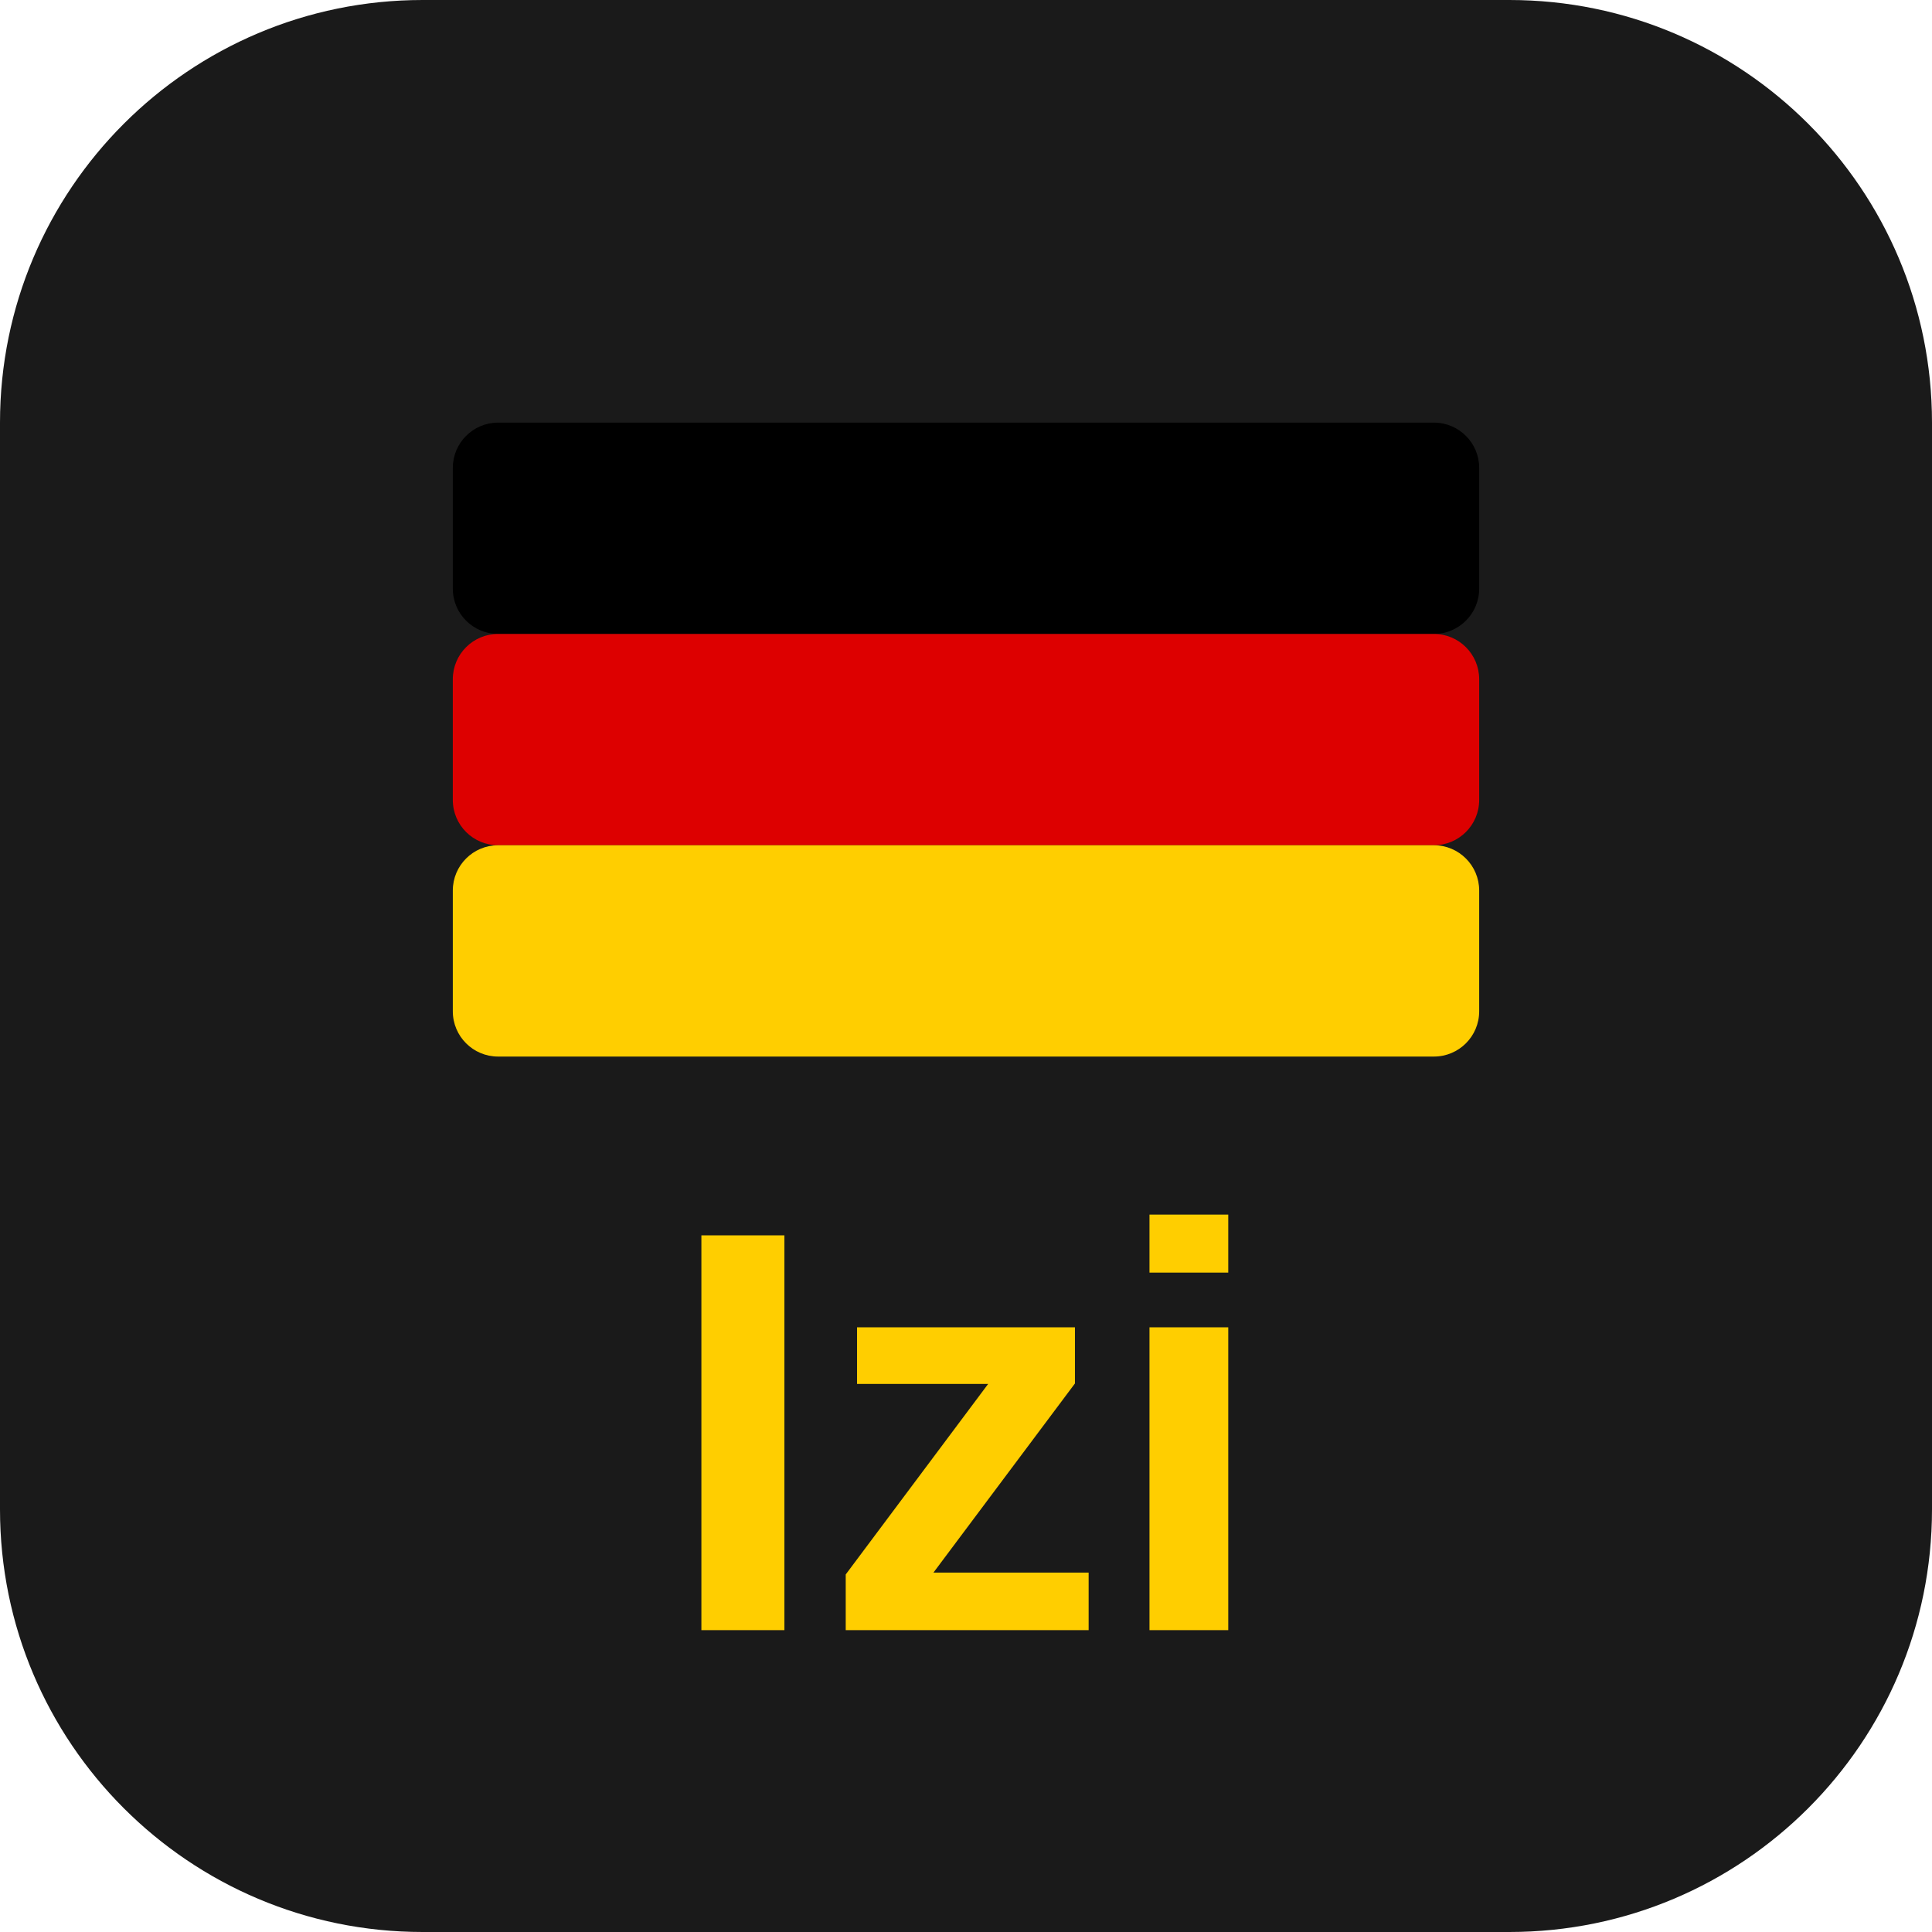
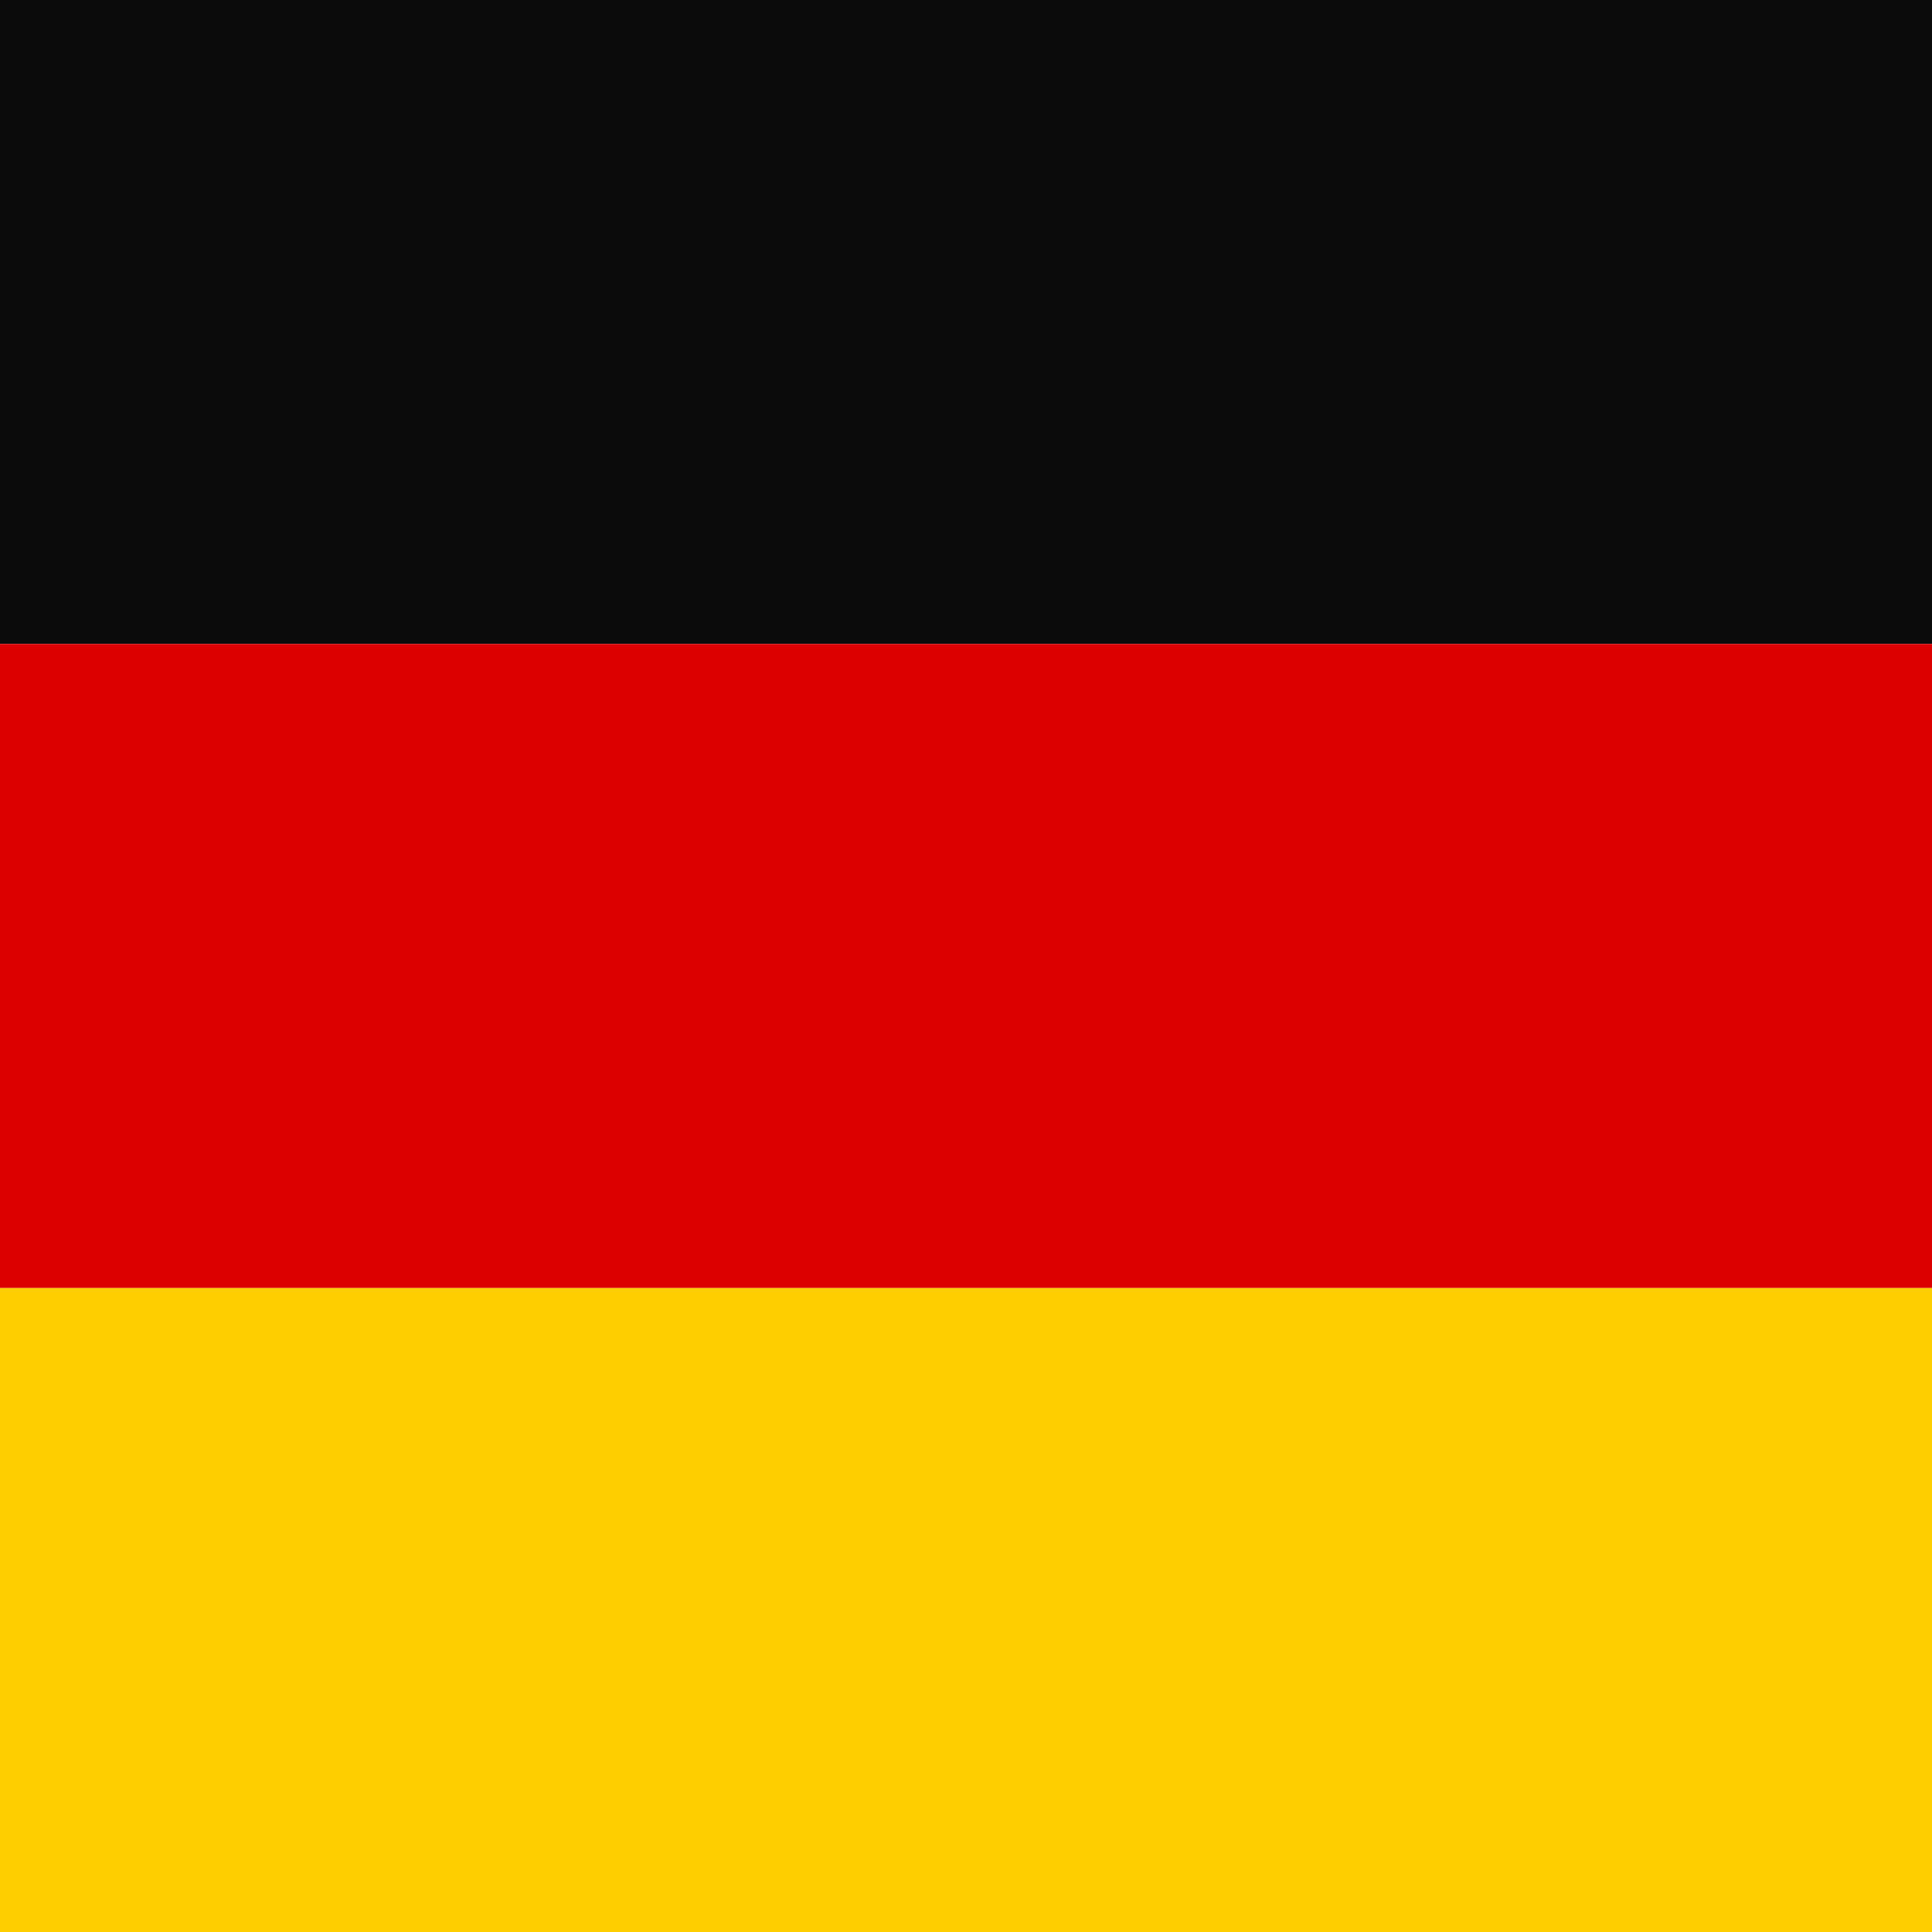
- <svg xmlns="http://www.w3.org/2000/svg" viewBox="0 0 64 64">
-   <rect width="64" height="64" rx="14" fill="#1A1A1A" />
-   <rect x="15" y="14" width="34" height="7" rx="1.5" fill="#000000" />
-   <rect x="15" y="21" width="34" height="7" rx="1.5" fill="#DD0000" />
-   <rect x="15" y="28" width="34" height="7" rx="1.5" fill="#FFCE00" />
-   <text x="32" y="54" font-size="19" text-anchor="middle" font-family="Arial, sans-serif" font-weight="bold" fill="#FFCE00">Izi</text>
+ <svg xmlns="http://www.w3.org/2000/svg" viewBox="0 0 100 100" width="100" height="100">
+   <svg width="100" height="100" viewBox="0 0 100 100" preserveAspectRatio="none">
+     <rect width="100" height="33.33" fill="#0B0B0B" />
+     <rect y="33.33" width="100" height="33.34" fill="#DD0000" />
+     <rect y="66.67" width="100" height="33.33" fill="#FFCE00" />
+   </svg>
</svg>
